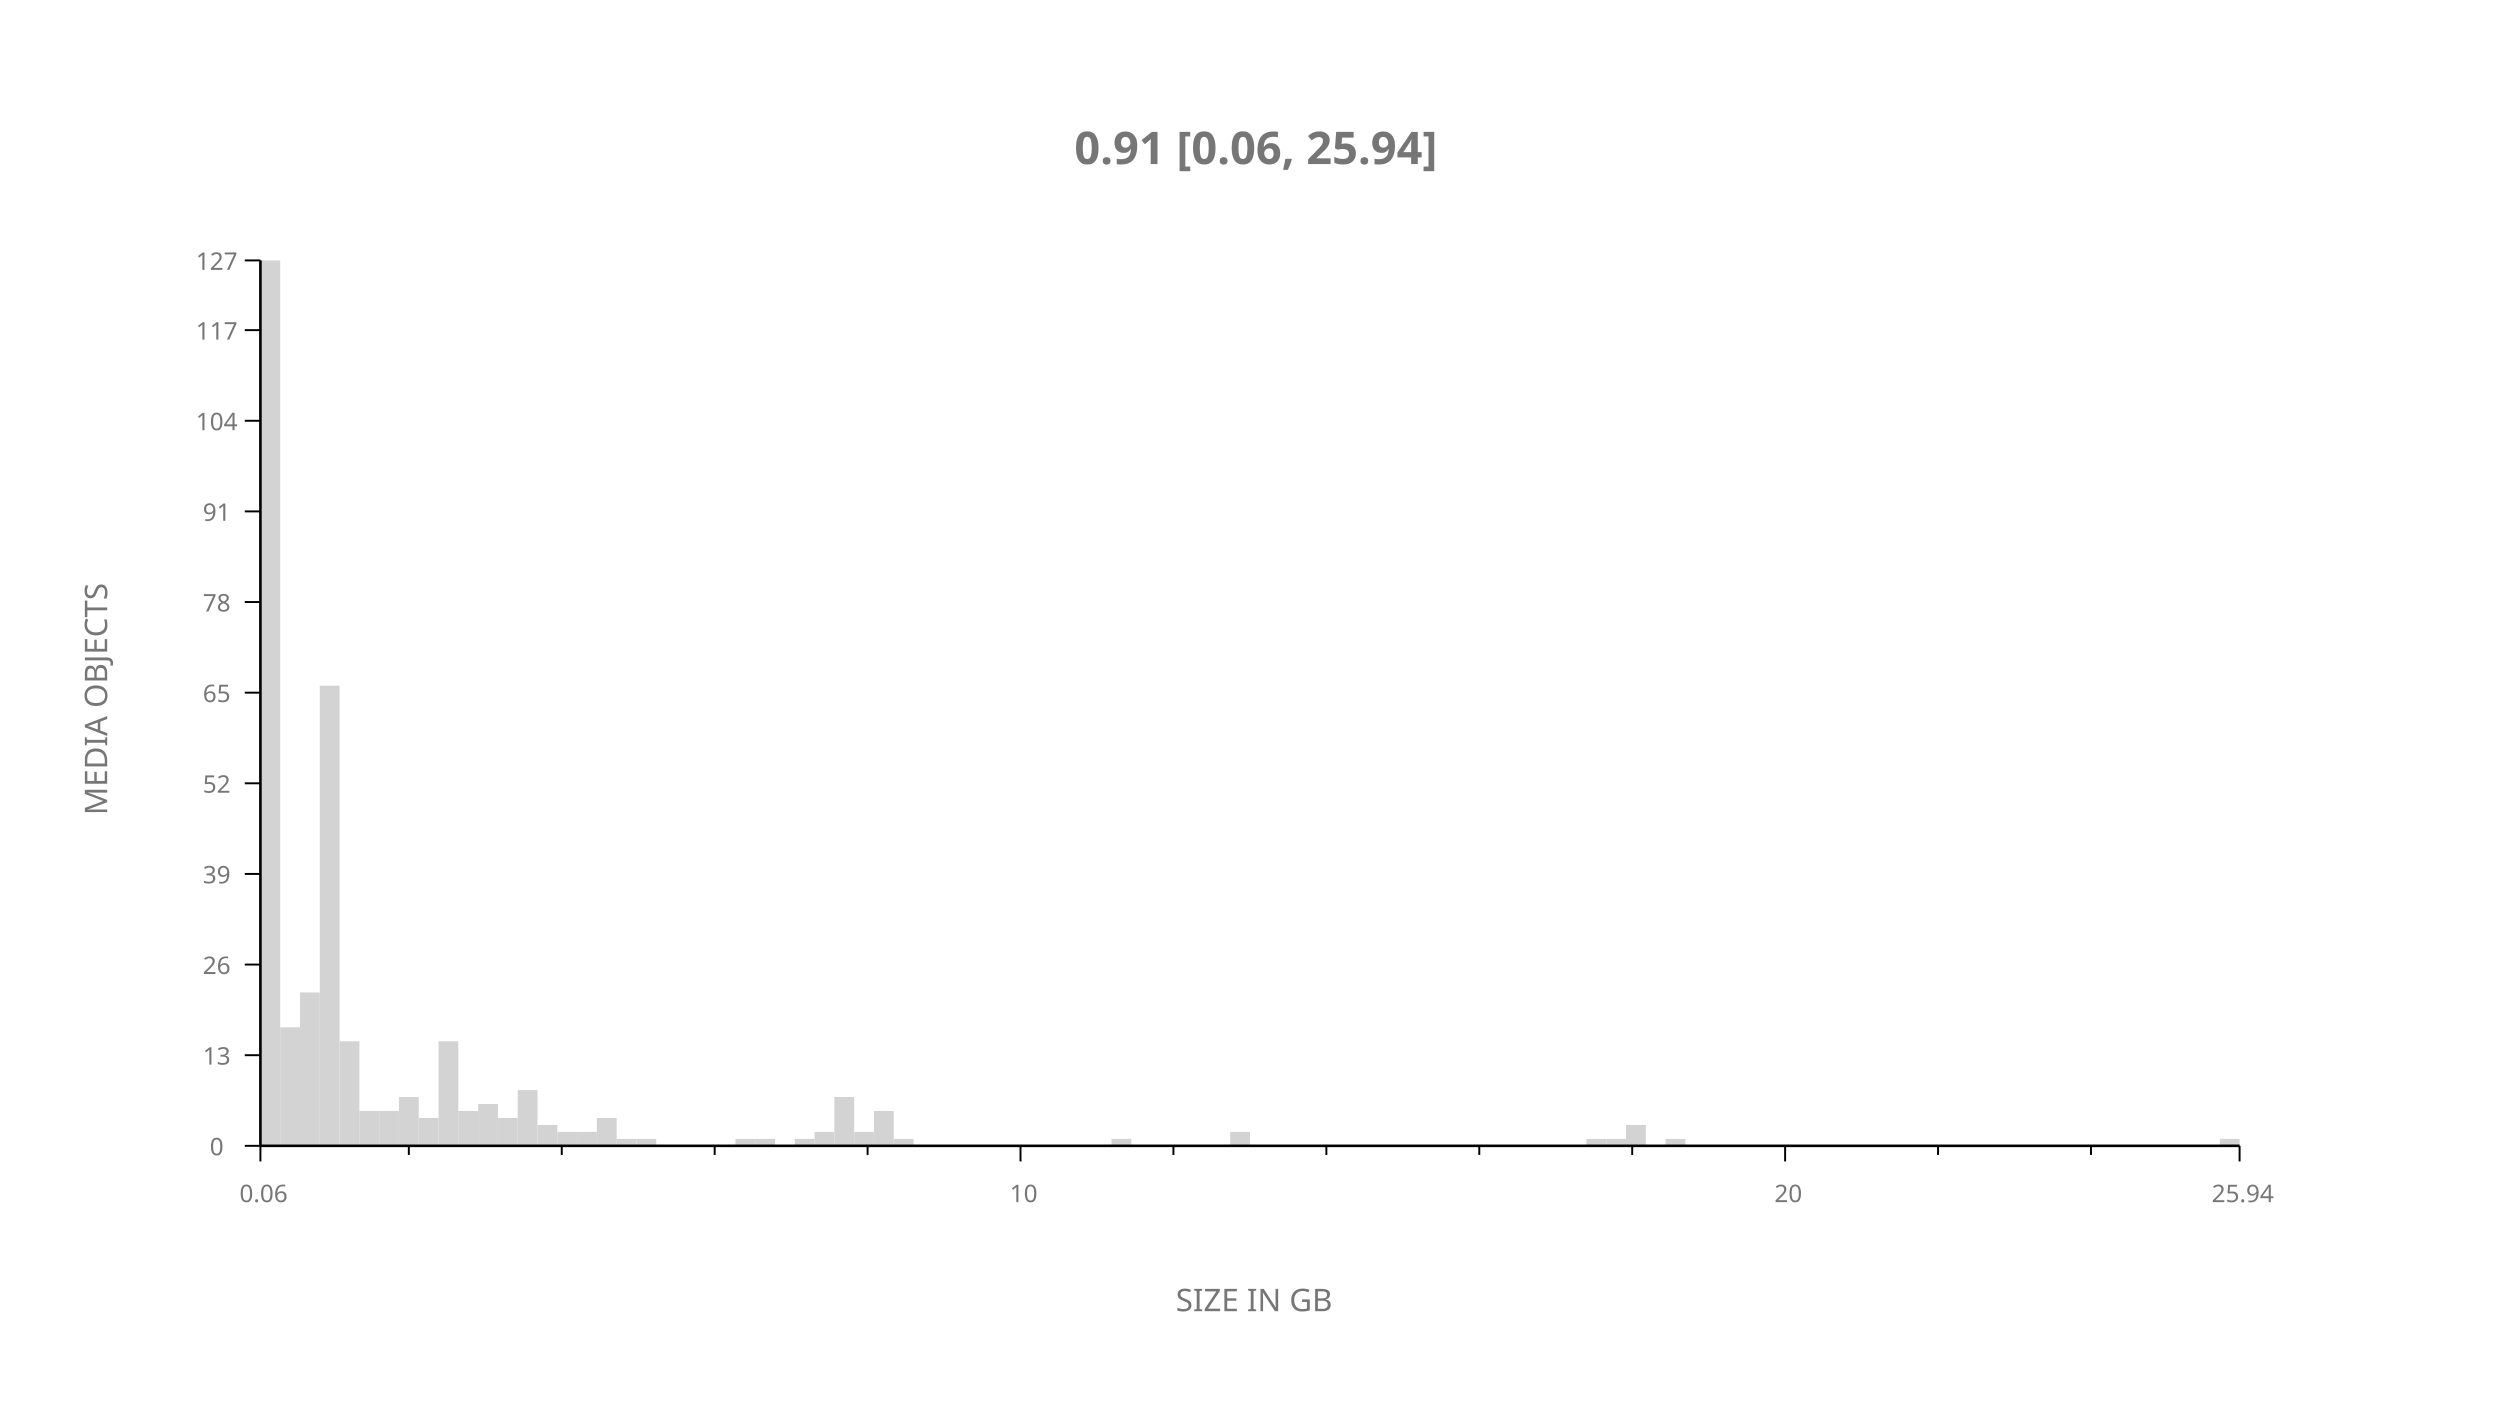
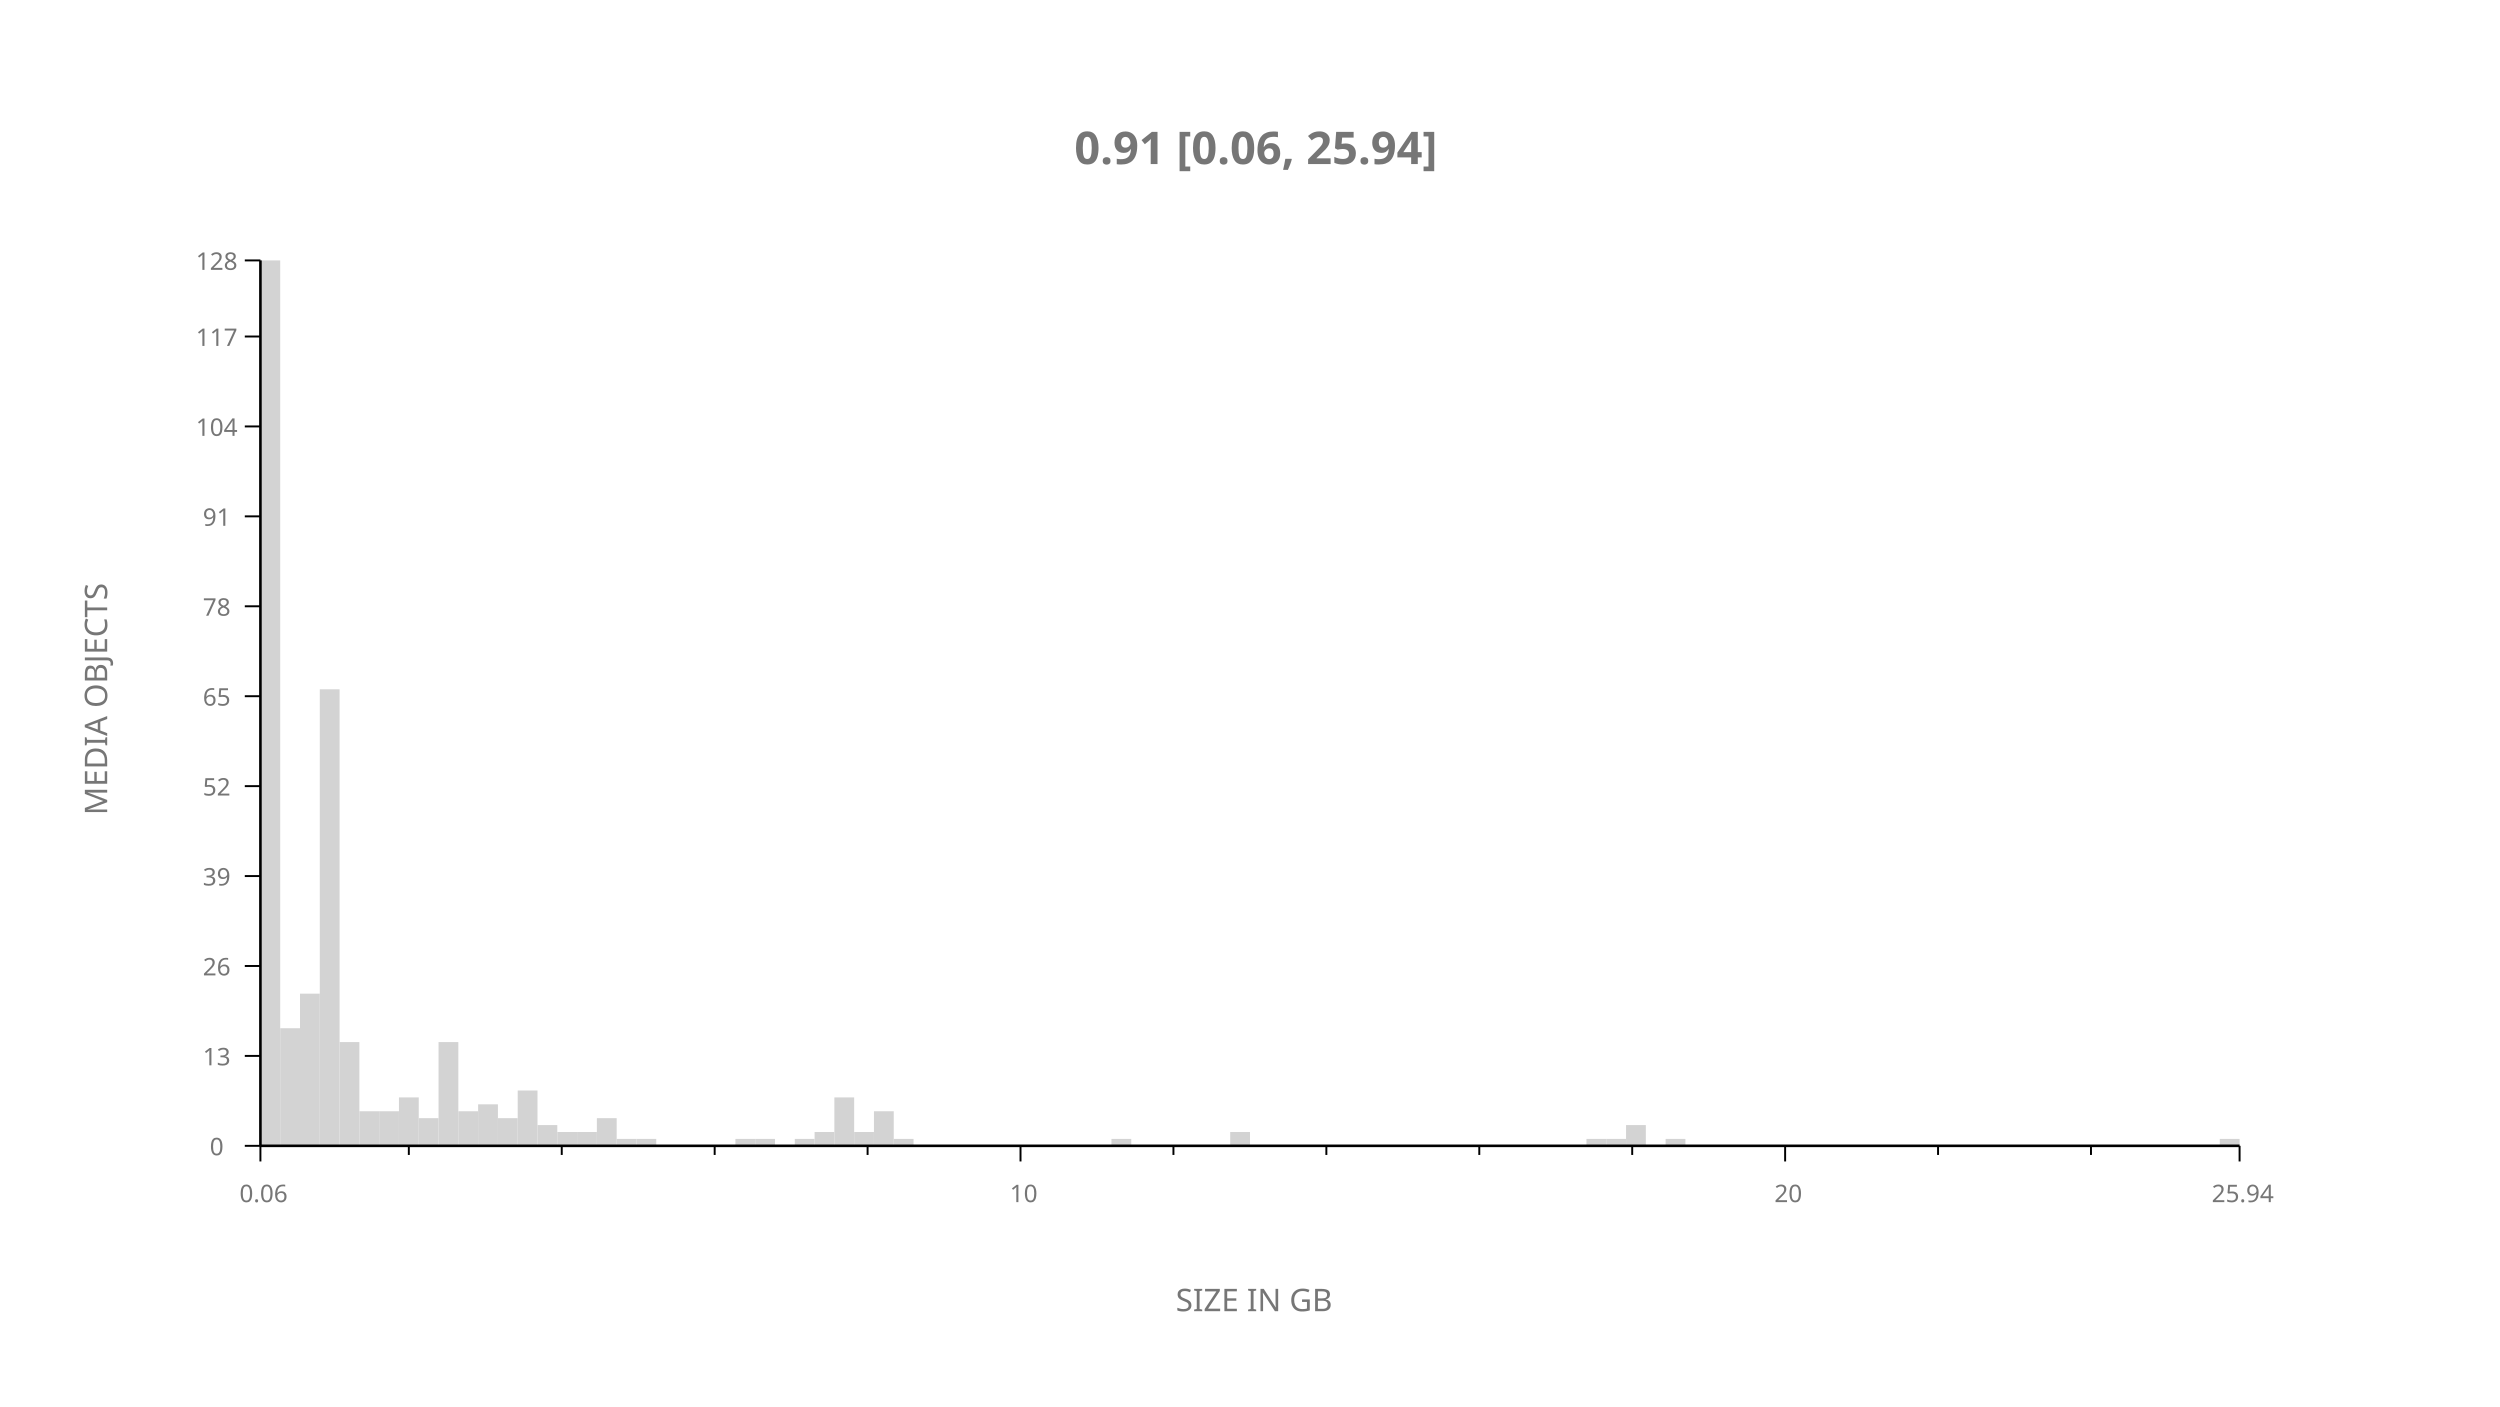
<svg xmlns="http://www.w3.org/2000/svg" xml:space="preserve" id="star-wars-visions-the-ninth-jedi-01-cumulative-detail-btiha-itemized-by-bytes" x="0px" y="0px" width="1920px" height="1080px" viewBox="0 0 1920 1080" enable-background="new 0 0 1920 1080" role="img">
  <text x="960" y="126" font-family="Atkinson Hyperlegible" font-size="26pt" text-anchor="middle" text-align="center" font-weight="600" font-style="normal" style="fill:rgb(118,118,118); fill-opacity:1; stroke:rgb(118,118,118); stroke-opacity:0; stroke-width:0.5"> 0.91 [0.06, 25.94]</text>
  <g id="histogram-bars">
    <rect x="200" y="200" width="15.2" height="680" style="fill:rgb(211,211,211); fill-opacity:1; stroke:rgb(211,211,211); stroke-opacity:0; stroke-width:0" />
-     <rect x="215.2" y="788.976" width="15.2" height="91.024" style="fill:rgb(211,211,211); fill-opacity:1; stroke:rgb(211,211,211); stroke-opacity:0; stroke-width:0" />
-     <rect x="230.4" y="762.205" width="15.2" height="117.795" style="fill:rgb(211,211,211); fill-opacity:1; stroke:rgb(211,211,211); stroke-opacity:0; stroke-width:0" />
-     <rect x="245.6" y="526.614" width="15.2" height="353.386" style="fill:rgb(211,211,211); fill-opacity:1; stroke:rgb(211,211,211); stroke-opacity:0; stroke-width:0" />
-     <rect x="260.8" y="799.685" width="15.2" height="80.315" style="fill:rgb(211,211,211); fill-opacity:1; stroke:rgb(211,211,211); stroke-opacity:0; stroke-width:0" />
-     <rect x="276" y="853.228" width="15.2" height="26.772" style="fill:rgb(211,211,211); fill-opacity:1; stroke:rgb(211,211,211); stroke-opacity:0; stroke-width:0" />
-     <rect x="291.2" y="853.228" width="15.2" height="26.772" style="fill:rgb(211,211,211); fill-opacity:1; stroke:rgb(211,211,211); stroke-opacity:0; stroke-width:0" />
-     <rect x="306.4" y="842.52" width="15.2" height="37.48" style="fill:rgb(211,211,211); fill-opacity:1; stroke:rgb(211,211,211); stroke-opacity:0; stroke-width:0" />
-     <rect x="321.6" y="858.583" width="15.2" height="21.417" style="fill:rgb(211,211,211); fill-opacity:1; stroke:rgb(211,211,211); stroke-opacity:0; stroke-width:0" />
-     <rect x="336.8" y="799.685" width="15.2" height="80.315" style="fill:rgb(211,211,211); fill-opacity:1; stroke:rgb(211,211,211); stroke-opacity:0; stroke-width:0" />
-     <rect x="352" y="853.228" width="15.2" height="26.772" style="fill:rgb(211,211,211); fill-opacity:1; stroke:rgb(211,211,211); stroke-opacity:0; stroke-width:0" />
-     <rect x="367.2" y="847.874" width="15.2" height="32.126" style="fill:rgb(211,211,211); fill-opacity:1; stroke:rgb(211,211,211); stroke-opacity:0; stroke-width:0" />
-     <rect x="382.4" y="858.583" width="15.2" height="21.417" style="fill:rgb(211,211,211); fill-opacity:1; stroke:rgb(211,211,211); stroke-opacity:0; stroke-width:0" />
-     <rect x="397.6" y="837.165" width="15.2" height="42.835" style="fill:rgb(211,211,211); fill-opacity:1; stroke:rgb(211,211,211); stroke-opacity:0; stroke-width:0" />
-     <rect x="412.8" y="863.937" width="15.2" height="16.063" style="fill:rgb(211,211,211); fill-opacity:1; stroke:rgb(211,211,211); stroke-opacity:0; stroke-width:0" />
-     <rect x="428" y="869.291" width="15.2" height="10.709" style="fill:rgb(211,211,211); fill-opacity:1; stroke:rgb(211,211,211); stroke-opacity:0; stroke-width:0" />
-     <rect x="443.2" y="869.291" width="15.2" height="10.709" style="fill:rgb(211,211,211); fill-opacity:1; stroke:rgb(211,211,211); stroke-opacity:0; stroke-width:0" />
-     <rect x="458.4" y="858.583" width="15.2" height="21.417" style="fill:rgb(211,211,211); fill-opacity:1; stroke:rgb(211,211,211); stroke-opacity:0; stroke-width:0" />
-     <rect x="473.6" y="874.646" width="15.2" height="5.354" style="fill:rgb(211,211,211); fill-opacity:1; stroke:rgb(211,211,211); stroke-opacity:0; stroke-width:0" />
-     <rect x="488.8" y="874.646" width="15.2" height="5.354" style="fill:rgb(211,211,211); fill-opacity:1; stroke:rgb(211,211,211); stroke-opacity:0; stroke-width:0" />
-     <rect x="564.8" y="874.646" width="15.2" height="5.354" style="fill:rgb(211,211,211); fill-opacity:1; stroke:rgb(211,211,211); stroke-opacity:0; stroke-width:0" />
-     <rect x="580" y="874.646" width="15.2" height="5.354" style="fill:rgb(211,211,211); fill-opacity:1; stroke:rgb(211,211,211); stroke-opacity:0; stroke-width:0" />
-     <rect x="610.4" y="874.646" width="15.2" height="5.354" style="fill:rgb(211,211,211); fill-opacity:1; stroke:rgb(211,211,211); stroke-opacity:0; stroke-width:0" />
-     <rect x="625.6" y="869.291" width="15.2" height="10.709" style="fill:rgb(211,211,211); fill-opacity:1; stroke:rgb(211,211,211); stroke-opacity:0; stroke-width:0" />
-     <rect x="640.8" y="842.52" width="15.2" height="37.48" style="fill:rgb(211,211,211); fill-opacity:1; stroke:rgb(211,211,211); stroke-opacity:0; stroke-width:0" />
-     <rect x="656" y="869.291" width="15.2" height="10.709" style="fill:rgb(211,211,211); fill-opacity:1; stroke:rgb(211,211,211); stroke-opacity:0; stroke-width:0" />
-     <rect x="671.2" y="853.228" width="15.2" height="26.772" style="fill:rgb(211,211,211); fill-opacity:1; stroke:rgb(211,211,211); stroke-opacity:0; stroke-width:0" />
-     <rect x="686.4" y="874.646" width="15.2" height="5.354" style="fill:rgb(211,211,211); fill-opacity:1; stroke:rgb(211,211,211); stroke-opacity:0; stroke-width:0" />
-     <rect x="853.6" y="874.646" width="15.2" height="5.354" style="fill:rgb(211,211,211); fill-opacity:1; stroke:rgb(211,211,211); stroke-opacity:0; stroke-width:0" />
-     <rect x="944.8" y="869.291" width="15.2" height="10.709" style="fill:rgb(211,211,211); fill-opacity:1; stroke:rgb(211,211,211); stroke-opacity:0; stroke-width:0" />
-     <rect x="1218.4" y="874.646" width="15.2" height="5.354" style="fill:rgb(211,211,211); fill-opacity:1; stroke:rgb(211,211,211); stroke-opacity:0; stroke-width:0" />
-     <rect x="1233.6" y="874.646" width="15.2" height="5.354" style="fill:rgb(211,211,211); fill-opacity:1; stroke:rgb(211,211,211); stroke-opacity:0; stroke-width:0" />
-     <rect x="1248.8" y="863.937" width="15.2" height="16.063" style="fill:rgb(211,211,211); fill-opacity:1; stroke:rgb(211,211,211); stroke-opacity:0; stroke-width:0" />
-     <rect x="1279.2" y="874.646" width="15.2" height="5.354" style="fill:rgb(211,211,211); fill-opacity:1; stroke:rgb(211,211,211); stroke-opacity:0; stroke-width:0" />
-     <rect x="1704.8" y="874.646" width="15.2" height="5.354" style="fill:rgb(211,211,211); fill-opacity:1; stroke:rgb(211,211,211); stroke-opacity:0; stroke-width:0" />
+     <rect x="215.2" y="789.688" width="15.2" height="90.312" style="fill:rgb(211,211,211); fill-opacity:1; stroke:rgb(211,211,211); stroke-opacity:0; stroke-width:0" />
+     <rect x="230.4" y="763.125" width="15.2" height="116.875" style="fill:rgb(211,211,211); fill-opacity:1; stroke:rgb(211,211,211); stroke-opacity:0; stroke-width:0" />
+     <rect x="245.6" y="529.375" width="15.2" height="350.625" style="fill:rgb(211,211,211); fill-opacity:1; stroke:rgb(211,211,211); stroke-opacity:0; stroke-width:0" />
+     <rect x="260.8" y="800.312" width="15.2" height="79.688" style="fill:rgb(211,211,211); fill-opacity:1; stroke:rgb(211,211,211); stroke-opacity:0; stroke-width:0" />
+     <rect x="276" y="853.438" width="15.2" height="26.562" style="fill:rgb(211,211,211); fill-opacity:1; stroke:rgb(211,211,211); stroke-opacity:0; stroke-width:0" />
+     <rect x="291.2" y="853.438" width="15.2" height="26.562" style="fill:rgb(211,211,211); fill-opacity:1; stroke:rgb(211,211,211); stroke-opacity:0; stroke-width:0" />
+     <rect x="306.4" y="842.812" width="15.2" height="37.188" style="fill:rgb(211,211,211); fill-opacity:1; stroke:rgb(211,211,211); stroke-opacity:0; stroke-width:0" />
+     <rect x="321.6" y="858.75" width="15.2" height="21.25" style="fill:rgb(211,211,211); fill-opacity:1; stroke:rgb(211,211,211); stroke-opacity:0; stroke-width:0" />
+     <rect x="336.8" y="800.312" width="15.2" height="79.688" style="fill:rgb(211,211,211); fill-opacity:1; stroke:rgb(211,211,211); stroke-opacity:0; stroke-width:0" />
+     <rect x="352" y="853.438" width="15.2" height="26.562" style="fill:rgb(211,211,211); fill-opacity:1; stroke:rgb(211,211,211); stroke-opacity:0; stroke-width:0" />
+     <rect x="367.2" y="848.125" width="15.2" height="31.875" style="fill:rgb(211,211,211); fill-opacity:1; stroke:rgb(211,211,211); stroke-opacity:0; stroke-width:0" />
+     <rect x="382.4" y="858.75" width="15.2" height="21.25" style="fill:rgb(211,211,211); fill-opacity:1; stroke:rgb(211,211,211); stroke-opacity:0; stroke-width:0" />
+     <rect x="397.6" y="837.5" width="15.2" height="42.5" style="fill:rgb(211,211,211); fill-opacity:1; stroke:rgb(211,211,211); stroke-opacity:0; stroke-width:0" />
+     <rect x="412.8" y="864.062" width="15.2" height="15.938" style="fill:rgb(211,211,211); fill-opacity:1; stroke:rgb(211,211,211); stroke-opacity:0; stroke-width:0" />
+     <rect x="428" y="869.375" width="15.2" height="10.625" style="fill:rgb(211,211,211); fill-opacity:1; stroke:rgb(211,211,211); stroke-opacity:0; stroke-width:0" />
+     <rect x="443.2" y="869.375" width="15.2" height="10.625" style="fill:rgb(211,211,211); fill-opacity:1; stroke:rgb(211,211,211); stroke-opacity:0; stroke-width:0" />
+     <rect x="458.4" y="858.75" width="15.2" height="21.25" style="fill:rgb(211,211,211); fill-opacity:1; stroke:rgb(211,211,211); stroke-opacity:0; stroke-width:0" />
+     <rect x="473.6" y="874.688" width="15.2" height="5.312" style="fill:rgb(211,211,211); fill-opacity:1; stroke:rgb(211,211,211); stroke-opacity:0; stroke-width:0" />
+     <rect x="488.8" y="874.688" width="15.2" height="5.312" style="fill:rgb(211,211,211); fill-opacity:1; stroke:rgb(211,211,211); stroke-opacity:0; stroke-width:0" />
+     <rect x="564.8" y="874.688" width="15.2" height="5.312" style="fill:rgb(211,211,211); fill-opacity:1; stroke:rgb(211,211,211); stroke-opacity:0; stroke-width:0" />
+     <rect x="580" y="874.688" width="15.2" height="5.312" style="fill:rgb(211,211,211); fill-opacity:1; stroke:rgb(211,211,211); stroke-opacity:0; stroke-width:0" />
+     <rect x="610.4" y="874.688" width="15.2" height="5.312" style="fill:rgb(211,211,211); fill-opacity:1; stroke:rgb(211,211,211); stroke-opacity:0; stroke-width:0" />
+     <rect x="625.6" y="869.375" width="15.2" height="10.625" style="fill:rgb(211,211,211); fill-opacity:1; stroke:rgb(211,211,211); stroke-opacity:0; stroke-width:0" />
+     <rect x="640.8" y="842.812" width="15.2" height="37.188" style="fill:rgb(211,211,211); fill-opacity:1; stroke:rgb(211,211,211); stroke-opacity:0; stroke-width:0" />
+     <rect x="656" y="869.375" width="15.2" height="10.625" style="fill:rgb(211,211,211); fill-opacity:1; stroke:rgb(211,211,211); stroke-opacity:0; stroke-width:0" />
+     <rect x="671.2" y="853.438" width="15.2" height="26.562" style="fill:rgb(211,211,211); fill-opacity:1; stroke:rgb(211,211,211); stroke-opacity:0; stroke-width:0" />
+     <rect x="686.4" y="874.688" width="15.2" height="5.312" style="fill:rgb(211,211,211); fill-opacity:1; stroke:rgb(211,211,211); stroke-opacity:0; stroke-width:0" />
+     <rect x="853.6" y="874.688" width="15.2" height="5.312" style="fill:rgb(211,211,211); fill-opacity:1; stroke:rgb(211,211,211); stroke-opacity:0; stroke-width:0" />
+     <rect x="944.8" y="869.375" width="15.2" height="10.625" style="fill:rgb(211,211,211); fill-opacity:1; stroke:rgb(211,211,211); stroke-opacity:0; stroke-width:0" />
+     <rect x="1218.4" y="874.688" width="15.2" height="5.312" style="fill:rgb(211,211,211); fill-opacity:1; stroke:rgb(211,211,211); stroke-opacity:0; stroke-width:0" />
+     <rect x="1233.6" y="874.688" width="15.2" height="5.312" style="fill:rgb(211,211,211); fill-opacity:1; stroke:rgb(211,211,211); stroke-opacity:0; stroke-width:0" />
+     <rect x="1248.8" y="864.062" width="15.2" height="15.938" style="fill:rgb(211,211,211); fill-opacity:1; stroke:rgb(211,211,211); stroke-opacity:0; stroke-width:0" />
+     <rect x="1279.2" y="874.688" width="15.2" height="5.312" style="fill:rgb(211,211,211); fill-opacity:1; stroke:rgb(211,211,211); stroke-opacity:0; stroke-width:0" />
+     <rect x="1704.8" y="874.688" width="15.2" height="5.312" style="fill:rgb(211,211,211); fill-opacity:1; stroke:rgb(211,211,211); stroke-opacity:0; stroke-width:0" />
  </g>
  <g id="axes-lines">
    <line x1="200" y1="880" x2="1720" y2="880" style="fill:rgb(0,0,0); fill-opacity:0; stroke:rgb(0,0,0); stroke-opacity:1; stroke-width:2" />
    <line x1="200" y1="880" x2="200" y2="200" style="fill:rgb(0,0,0); fill-opacity:0; stroke:rgb(0,0,0); stroke-opacity:1; stroke-width:2" />
    <text x="960" y="1007" font-family="Atkinson Hyperlegible" font-size="18pt" text-anchor="middle" text-align="center" font-weight="500" font-style="normal" style="fill:rgb(118,118,118); fill-opacity:1; stroke:rgb(118,118,118); stroke-opacity:0; stroke-width:0.5"> SIZE IN GB</text>
    <text x="73" y="540" font-family="Atkinson Hyperlegible" font-size="18pt" text-anchor="middle" text-align="center" dominant-baseline="central" font-weight="500" font-style="normal" style="fill:rgb(118,118,118); fill-opacity:1; stroke:rgb(118,118,118); stroke-opacity:0; stroke-width:0.5" transform="rotate(-90,73,540)"> MEDIA OBJECTS</text>
  </g>
  <g id="tic-x-minor">
    <line x1="313.977" y1="880" x2="313.977" y2="887" style="fill:rgb(0,0,0); fill-opacity:0; stroke:rgb(0,0,0); stroke-opacity:1; stroke-width:1.5" />
    <line x1="431.421" y1="880" x2="431.421" y2="887" style="fill:rgb(0,0,0); fill-opacity:0; stroke:rgb(0,0,0); stroke-opacity:1; stroke-width:1.5" />
    <line x1="548.866" y1="880" x2="548.866" y2="887" style="fill:rgb(0,0,0); fill-opacity:0; stroke:rgb(0,0,0); stroke-opacity:1; stroke-width:1.5" />
    <line x1="666.311" y1="880" x2="666.311" y2="887" style="fill:rgb(0,0,0); fill-opacity:0; stroke:rgb(0,0,0); stroke-opacity:1; stroke-width:1.5" />
    <line x1="901.2" y1="880" x2="901.2" y2="887" style="fill:rgb(0,0,0); fill-opacity:0; stroke:rgb(0,0,0); stroke-opacity:1; stroke-width:1.5" />
    <line x1="1018.645" y1="880" x2="1018.645" y2="887" style="fill:rgb(0,0,0); fill-opacity:0; stroke:rgb(0,0,0); stroke-opacity:1; stroke-width:1.5" />
    <line x1="1136.09" y1="880" x2="1136.09" y2="887" style="fill:rgb(0,0,0); fill-opacity:0; stroke:rgb(0,0,0); stroke-opacity:1; stroke-width:1.5" />
    <line x1="1253.534" y1="880" x2="1253.534" y2="887" style="fill:rgb(0,0,0); fill-opacity:0; stroke:rgb(0,0,0); stroke-opacity:1; stroke-width:1.5" />
    <line x1="1488.424" y1="880" x2="1488.424" y2="887" style="fill:rgb(0,0,0); fill-opacity:0; stroke:rgb(0,0,0); stroke-opacity:1; stroke-width:1.5" />
    <line x1="1605.869" y1="880" x2="1605.869" y2="887" style="fill:rgb(0,0,0); fill-opacity:0; stroke:rgb(0,0,0); stroke-opacity:1; stroke-width:1.5" />
  </g>
  <g id="tic-x-labels">
    <line x1="200" y1="880" x2="200" y2="892" style="fill:rgb(0,0,0); fill-opacity:0; stroke:rgb(0,0,0); stroke-opacity:1; stroke-width:1.5" />
    <text x="200" y="916" font-family="Atkinson Hyperlegible" font-size="14pt" text-anchor="middle" text-align="center" dominant-baseline="central" font-weight="400" font-style="normal" style="fill:rgb(118,118,118); fill-opacity:1; stroke:rgb(118,118,118); stroke-opacity:0; stroke-width:0.5"> 0.06</text>
    <line x1="783.755" y1="880" x2="783.755" y2="892" style="fill:rgb(0,0,0); fill-opacity:0; stroke:rgb(0,0,0); stroke-opacity:1; stroke-width:1.5" />
    <text x="783.755" y="916" font-family="Atkinson Hyperlegible" font-size="14pt" text-anchor="middle" text-align="center" dominant-baseline="central" font-weight="400" font-style="normal" style="fill:rgb(118,118,118); fill-opacity:1; stroke:rgb(118,118,118); stroke-opacity:0; stroke-width:0.5"> 10</text>
    <line x1="1370.979" y1="880" x2="1370.979" y2="892" style="fill:rgb(0,0,0); fill-opacity:0; stroke:rgb(0,0,0); stroke-opacity:1; stroke-width:1.5" />
    <text x="1370.979" y="916" font-family="Atkinson Hyperlegible" font-size="14pt" text-anchor="middle" text-align="center" dominant-baseline="central" font-weight="400" font-style="normal" style="fill:rgb(118,118,118); fill-opacity:1; stroke:rgb(118,118,118); stroke-opacity:0; stroke-width:0.5"> 20</text>
    <line x1="1720" y1="880" x2="1720" y2="892" style="fill:rgb(0,0,0); fill-opacity:0; stroke:rgb(0,0,0); stroke-opacity:1; stroke-width:1.5" />
    <text x="1720" y="916" font-family="Atkinson Hyperlegible" font-size="14pt" text-anchor="middle" text-align="center" dominant-baseline="central" font-weight="400" font-style="normal" style="fill:rgb(118,118,118); fill-opacity:1; stroke:rgb(118,118,118); stroke-opacity:0; stroke-width:0.5"> 25.94</text>
  </g>
  <g id="tic-y-labels">
    <line x1="188" y1="880" x2="200" y2="880" style="fill:rgb(0,0,0); fill-opacity:0; stroke:rgb(0,0,0); stroke-opacity:1; stroke-width:1.5" />
    <text x="164" y="880" font-family="Atkinson Hyperlegible" font-size="14pt" text-anchor="middle" text-align="center" dominant-baseline="central" font-weight="400" font-style="normal" style="fill:rgb(118,118,118); fill-opacity:1; stroke:rgb(118,118,118); stroke-opacity:0; stroke-width:0.5"> 0</text>
-     <line x1="188" y1="810.394" x2="200" y2="810.394" style="fill:rgb(0,0,0); fill-opacity:0; stroke:rgb(0,0,0); stroke-opacity:1; stroke-width:1.5" />
-     <text x="164" y="810.394" font-family="Atkinson Hyperlegible" font-size="14pt" text-anchor="middle" text-align="center" dominant-baseline="central" font-weight="400" font-style="normal" style="fill:rgb(118,118,118); fill-opacity:1; stroke:rgb(118,118,118); stroke-opacity:0; stroke-width:0.5"> 13</text>
-     <line x1="188" y1="740.787" x2="200" y2="740.787" style="fill:rgb(0,0,0); fill-opacity:0; stroke:rgb(0,0,0); stroke-opacity:1; stroke-width:1.5" />
-     <text x="164" y="740.787" font-family="Atkinson Hyperlegible" font-size="14pt" text-anchor="middle" text-align="center" dominant-baseline="central" font-weight="400" font-style="normal" style="fill:rgb(118,118,118); fill-opacity:1; stroke:rgb(118,118,118); stroke-opacity:0; stroke-width:0.5"> 26</text>
-     <line x1="188" y1="671.181" x2="200" y2="671.181" style="fill:rgb(0,0,0); fill-opacity:0; stroke:rgb(0,0,0); stroke-opacity:1; stroke-width:1.5" />
-     <text x="164" y="671.181" font-family="Atkinson Hyperlegible" font-size="14pt" text-anchor="middle" text-align="center" dominant-baseline="central" font-weight="400" font-style="normal" style="fill:rgb(118,118,118); fill-opacity:1; stroke:rgb(118,118,118); stroke-opacity:0; stroke-width:0.5"> 39</text>
-     <line x1="188" y1="601.575" x2="200" y2="601.575" style="fill:rgb(0,0,0); fill-opacity:0; stroke:rgb(0,0,0); stroke-opacity:1; stroke-width:1.5" />
-     <text x="164" y="601.575" font-family="Atkinson Hyperlegible" font-size="14pt" text-anchor="middle" text-align="center" dominant-baseline="central" font-weight="400" font-style="normal" style="fill:rgb(118,118,118); fill-opacity:1; stroke:rgb(118,118,118); stroke-opacity:0; stroke-width:0.5"> 52</text>
-     <line x1="188" y1="531.969" x2="200" y2="531.969" style="fill:rgb(0,0,0); fill-opacity:0; stroke:rgb(0,0,0); stroke-opacity:1; stroke-width:1.5" />
-     <text x="164" y="531.969" font-family="Atkinson Hyperlegible" font-size="14pt" text-anchor="middle" text-align="center" dominant-baseline="central" font-weight="400" font-style="normal" style="fill:rgb(118,118,118); fill-opacity:1; stroke:rgb(118,118,118); stroke-opacity:0; stroke-width:0.5"> 65</text>
-     <line x1="188" y1="462.362" x2="200" y2="462.362" style="fill:rgb(0,0,0); fill-opacity:0; stroke:rgb(0,0,0); stroke-opacity:1; stroke-width:1.5" />
-     <text x="164" y="462.362" font-family="Atkinson Hyperlegible" font-size="14pt" text-anchor="middle" text-align="center" dominant-baseline="central" font-weight="400" font-style="normal" style="fill:rgb(118,118,118); fill-opacity:1; stroke:rgb(118,118,118); stroke-opacity:0; stroke-width:0.5"> 78</text>
-     <line x1="188" y1="392.756" x2="200" y2="392.756" style="fill:rgb(0,0,0); fill-opacity:0; stroke:rgb(0,0,0); stroke-opacity:1; stroke-width:1.5" />
-     <text x="164" y="392.756" font-family="Atkinson Hyperlegible" font-size="14pt" text-anchor="middle" text-align="center" dominant-baseline="central" font-weight="400" font-style="normal" style="fill:rgb(118,118,118); fill-opacity:1; stroke:rgb(118,118,118); stroke-opacity:0; stroke-width:0.5"> 91</text>
-     <line x1="188" y1="323.15" x2="200" y2="323.15" style="fill:rgb(0,0,0); fill-opacity:0; stroke:rgb(0,0,0); stroke-opacity:1; stroke-width:1.5" />
-     <text x="164" y="323.15" font-family="Atkinson Hyperlegible" font-size="14pt" text-anchor="middle" text-align="center" dominant-baseline="central" font-weight="400" font-style="normal" style="fill:rgb(118,118,118); fill-opacity:1; stroke:rgb(118,118,118); stroke-opacity:0; stroke-width:0.5"> 104</text>
-     <line x1="188" y1="253.543" x2="200" y2="253.543" style="fill:rgb(0,0,0); fill-opacity:0; stroke:rgb(0,0,0); stroke-opacity:1; stroke-width:1.5" />
-     <text x="164" y="253.543" font-family="Atkinson Hyperlegible" font-size="14pt" text-anchor="middle" text-align="center" dominant-baseline="central" font-weight="400" font-style="normal" style="fill:rgb(118,118,118); fill-opacity:1; stroke:rgb(118,118,118); stroke-opacity:0; stroke-width:0.5"> 117</text>
+     <line x1="188" y1="810.938" x2="200" y2="810.938" style="fill:rgb(0,0,0); fill-opacity:0; stroke:rgb(0,0,0); stroke-opacity:1; stroke-width:1.5" />
+     <text x="164" y="810.938" font-family="Atkinson Hyperlegible" font-size="14pt" text-anchor="middle" text-align="center" dominant-baseline="central" font-weight="400" font-style="normal" style="fill:rgb(118,118,118); fill-opacity:1; stroke:rgb(118,118,118); stroke-opacity:0; stroke-width:0.5"> 13</text>
+     <line x1="188" y1="741.875" x2="200" y2="741.875" style="fill:rgb(0,0,0); fill-opacity:0; stroke:rgb(0,0,0); stroke-opacity:1; stroke-width:1.5" />
+     <text x="164" y="741.875" font-family="Atkinson Hyperlegible" font-size="14pt" text-anchor="middle" text-align="center" dominant-baseline="central" font-weight="400" font-style="normal" style="fill:rgb(118,118,118); fill-opacity:1; stroke:rgb(118,118,118); stroke-opacity:0; stroke-width:0.5"> 26</text>
+     <line x1="188" y1="672.812" x2="200" y2="672.812" style="fill:rgb(0,0,0); fill-opacity:0; stroke:rgb(0,0,0); stroke-opacity:1; stroke-width:1.5" />
+     <text x="164" y="672.812" font-family="Atkinson Hyperlegible" font-size="14pt" text-anchor="middle" text-align="center" dominant-baseline="central" font-weight="400" font-style="normal" style="fill:rgb(118,118,118); fill-opacity:1; stroke:rgb(118,118,118); stroke-opacity:0; stroke-width:0.5"> 39</text>
+     <line x1="188" y1="603.75" x2="200" y2="603.75" style="fill:rgb(0,0,0); fill-opacity:0; stroke:rgb(0,0,0); stroke-opacity:1; stroke-width:1.5" />
+     <text x="164" y="603.75" font-family="Atkinson Hyperlegible" font-size="14pt" text-anchor="middle" text-align="center" dominant-baseline="central" font-weight="400" font-style="normal" style="fill:rgb(118,118,118); fill-opacity:1; stroke:rgb(118,118,118); stroke-opacity:0; stroke-width:0.5"> 52</text>
+     <line x1="188" y1="534.688" x2="200" y2="534.688" style="fill:rgb(0,0,0); fill-opacity:0; stroke:rgb(0,0,0); stroke-opacity:1; stroke-width:1.5" />
+     <text x="164" y="534.688" font-family="Atkinson Hyperlegible" font-size="14pt" text-anchor="middle" text-align="center" dominant-baseline="central" font-weight="400" font-style="normal" style="fill:rgb(118,118,118); fill-opacity:1; stroke:rgb(118,118,118); stroke-opacity:0; stroke-width:0.5"> 65</text>
+     <line x1="188" y1="465.625" x2="200" y2="465.625" style="fill:rgb(0,0,0); fill-opacity:0; stroke:rgb(0,0,0); stroke-opacity:1; stroke-width:1.5" />
+     <text x="164" y="465.625" font-family="Atkinson Hyperlegible" font-size="14pt" text-anchor="middle" text-align="center" dominant-baseline="central" font-weight="400" font-style="normal" style="fill:rgb(118,118,118); fill-opacity:1; stroke:rgb(118,118,118); stroke-opacity:0; stroke-width:0.5"> 78</text>
+     <line x1="188" y1="396.562" x2="200" y2="396.562" style="fill:rgb(0,0,0); fill-opacity:0; stroke:rgb(0,0,0); stroke-opacity:1; stroke-width:1.5" />
+     <text x="164" y="396.562" font-family="Atkinson Hyperlegible" font-size="14pt" text-anchor="middle" text-align="center" dominant-baseline="central" font-weight="400" font-style="normal" style="fill:rgb(118,118,118); fill-opacity:1; stroke:rgb(118,118,118); stroke-opacity:0; stroke-width:0.5"> 91</text>
+     <line x1="188" y1="327.5" x2="200" y2="327.5" style="fill:rgb(0,0,0); fill-opacity:0; stroke:rgb(0,0,0); stroke-opacity:1; stroke-width:1.5" />
+     <text x="164" y="327.5" font-family="Atkinson Hyperlegible" font-size="14pt" text-anchor="middle" text-align="center" dominant-baseline="central" font-weight="400" font-style="normal" style="fill:rgb(118,118,118); fill-opacity:1; stroke:rgb(118,118,118); stroke-opacity:0; stroke-width:0.5"> 104</text>
+     <line x1="188" y1="258.438" x2="200" y2="258.438" style="fill:rgb(0,0,0); fill-opacity:0; stroke:rgb(0,0,0); stroke-opacity:1; stroke-width:1.5" />
+     <text x="164" y="258.438" font-family="Atkinson Hyperlegible" font-size="14pt" text-anchor="middle" text-align="center" dominant-baseline="central" font-weight="400" font-style="normal" style="fill:rgb(118,118,118); fill-opacity:1; stroke:rgb(118,118,118); stroke-opacity:0; stroke-width:0.5"> 117</text>
    <line x1="188" y1="200" x2="200" y2="200" style="fill:rgb(0,0,0); fill-opacity:0; stroke:rgb(0,0,0); stroke-opacity:1; stroke-width:1.5" />
-     <text x="164" y="200" font-family="Atkinson Hyperlegible" font-size="14pt" text-anchor="middle" text-align="center" dominant-baseline="central" font-weight="400" font-style="normal" style="fill:rgb(118,118,118); fill-opacity:1; stroke:rgb(118,118,118); stroke-opacity:0; stroke-width:0.5"> 127</text>
+     <text x="164" y="200" font-family="Atkinson Hyperlegible" font-size="14pt" text-anchor="middle" text-align="center" dominant-baseline="central" font-weight="400" font-style="normal" style="fill:rgb(118,118,118); fill-opacity:1; stroke:rgb(118,118,118); stroke-opacity:0; stroke-width:0.5"> 128</text>
  </g>
</svg>
